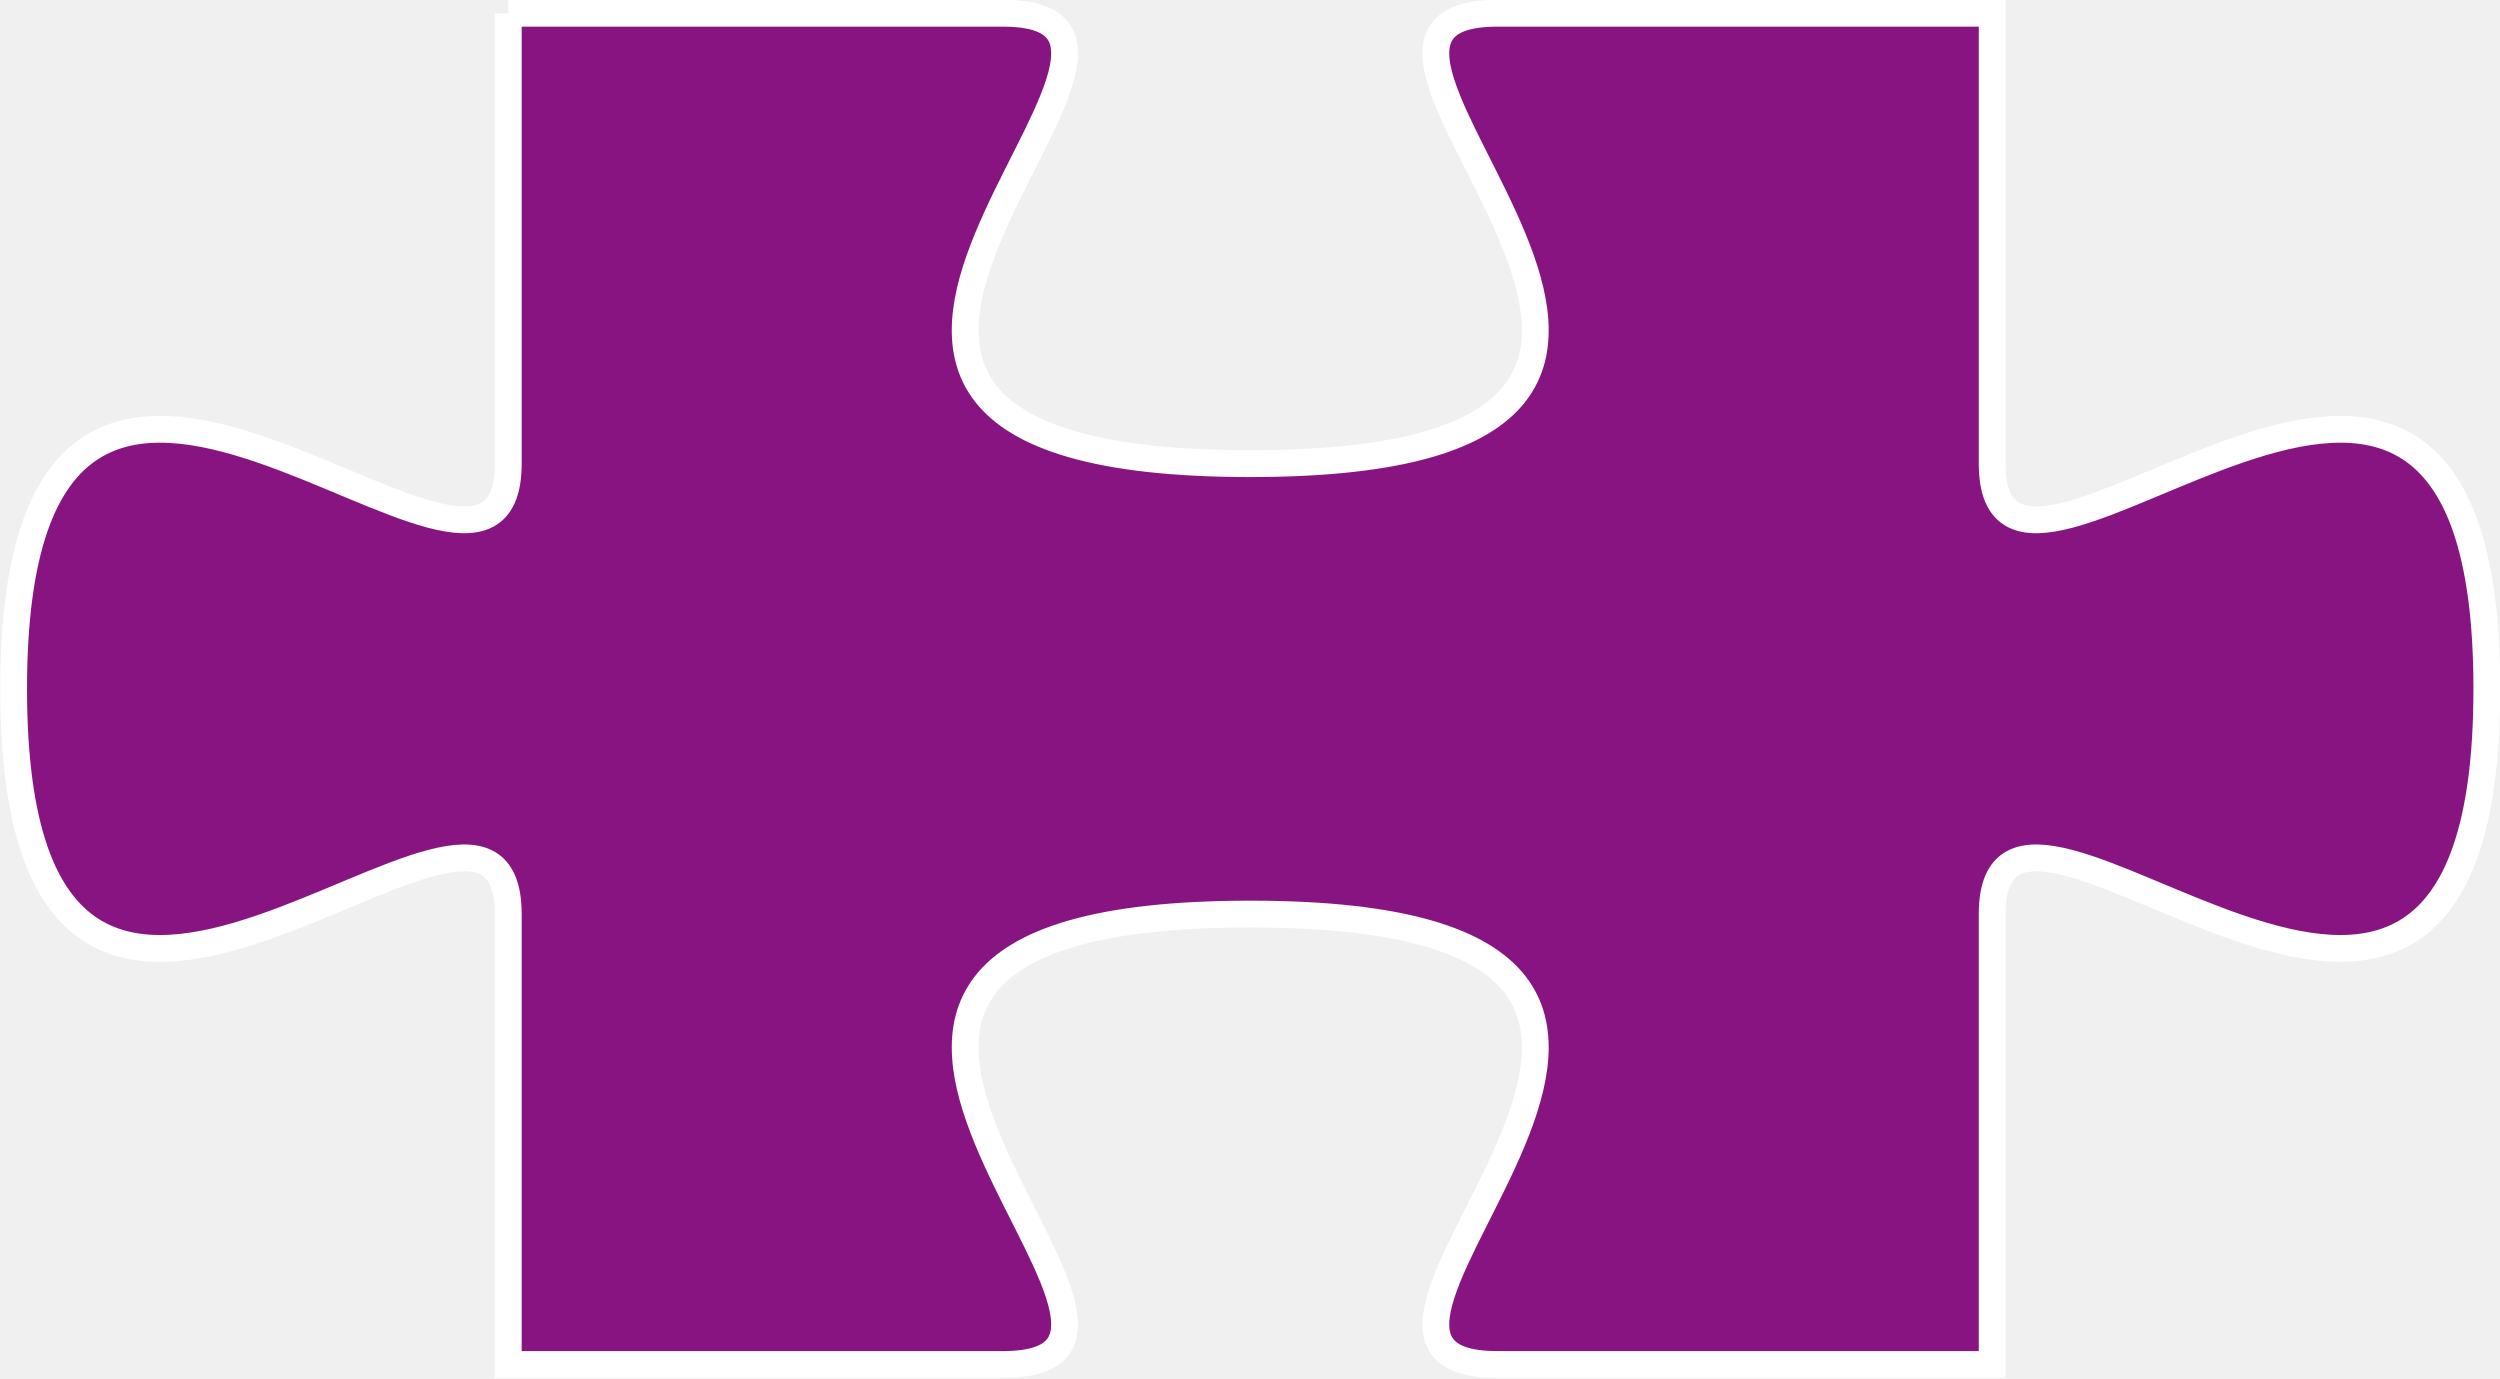
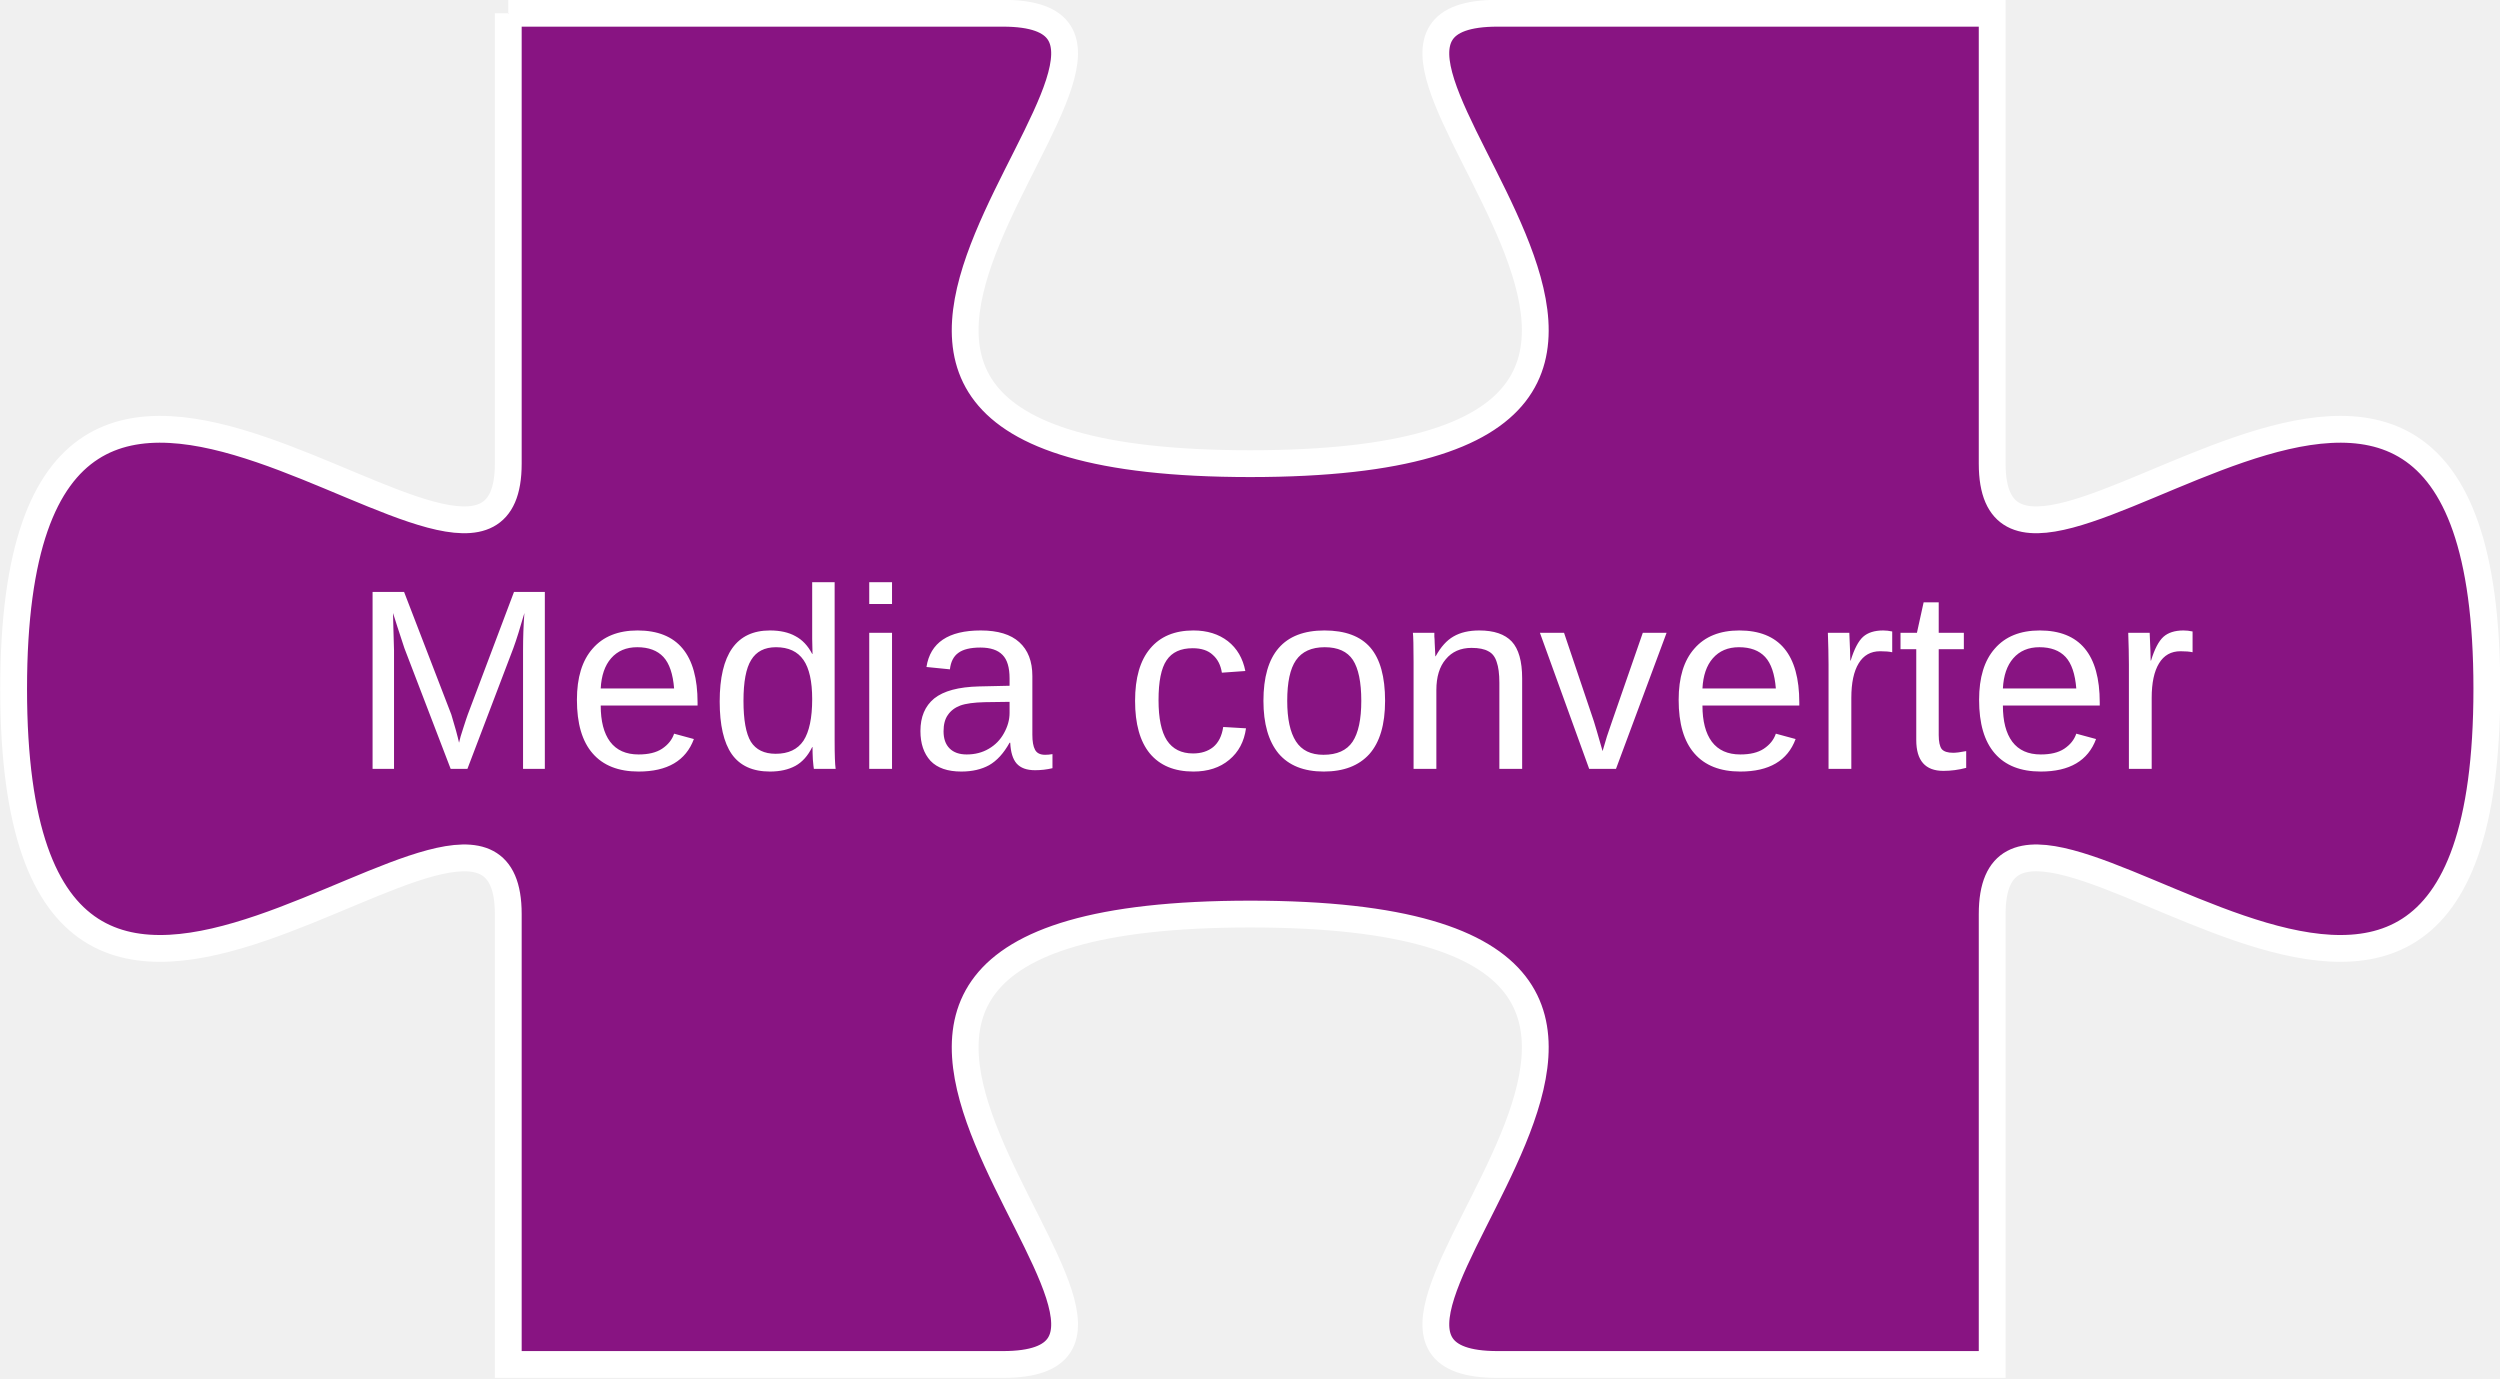
- <svg xmlns="http://www.w3.org/2000/svg" id="svg3127" viewBox="0 0 116.56 64.25" version="1.1">
+ <svg xmlns="http://www.w3.org/2000/svg" id="svg3127" viewBox="0 0 116.56 64.25" height="100%" width="100%" version="1.1">
  <g id="layer1" transform="translate(-244.5625,-728.8125)">
-     <path id="Kopie von Polygon12" stroke-linejoin="miter" d="m268.26,729.43h23.062c11.531,0-17.297,21,11.531,21s0-21,11.531-21h23.062v21c0,10.5,23.063-15.75,23.063,10.5s-23.063,0-23.063,10.5v21h-23.062c-11.531,0,17.297-21-11.531-21s0,21-11.531,21h-23.062v-21c0-10.5-23.062,15.75-23.062-10.5s23.062,0,23.062-10.5v-21" fill-rule="evenodd" stroke="#FFF" stroke-linecap="butt" stroke-dasharray="none" stroke-width="1.25" fill="#871481" />
+     <path id="Kopie von Polygon12" stroke-linejoin="miter" d="m268.26,729.43h23.062c11.531,0-17.297,21,11.531,21s0-21,11.531-21h23.062v21c0,10.5,23.063-15.75,23.063,10.5s-23.063,0-23.063,10.5v21h-23.062c-11.531,0,17.297-21-11.531-21s0,21-11.531,21h-23.062v-21c0-10.5-23.062,15.75-23.062-10.5s23.062,0,23.062-10.5v-21" fill-rule="evenodd" stroke="#FFF" stroke-linecap="butt" stroke-dasharray="none" stroke-width="1.25" fill="#881482" />
  </g>
+   <text id="text2988" style="letter-spacing:0px;word-spacing:0px;" font-weight="normal" xml:space="preserve" font-size="12px" font-stretch="normal" line-height="125%" font-variant="normal" y="35.848" x="16.386" font-family="Arial" font-style="normal" fill="#ffffff">
+     <tspan id="tspan2990" x="16.386" y="35.848">Media converter</tspan>
+   </text>
</svg>
